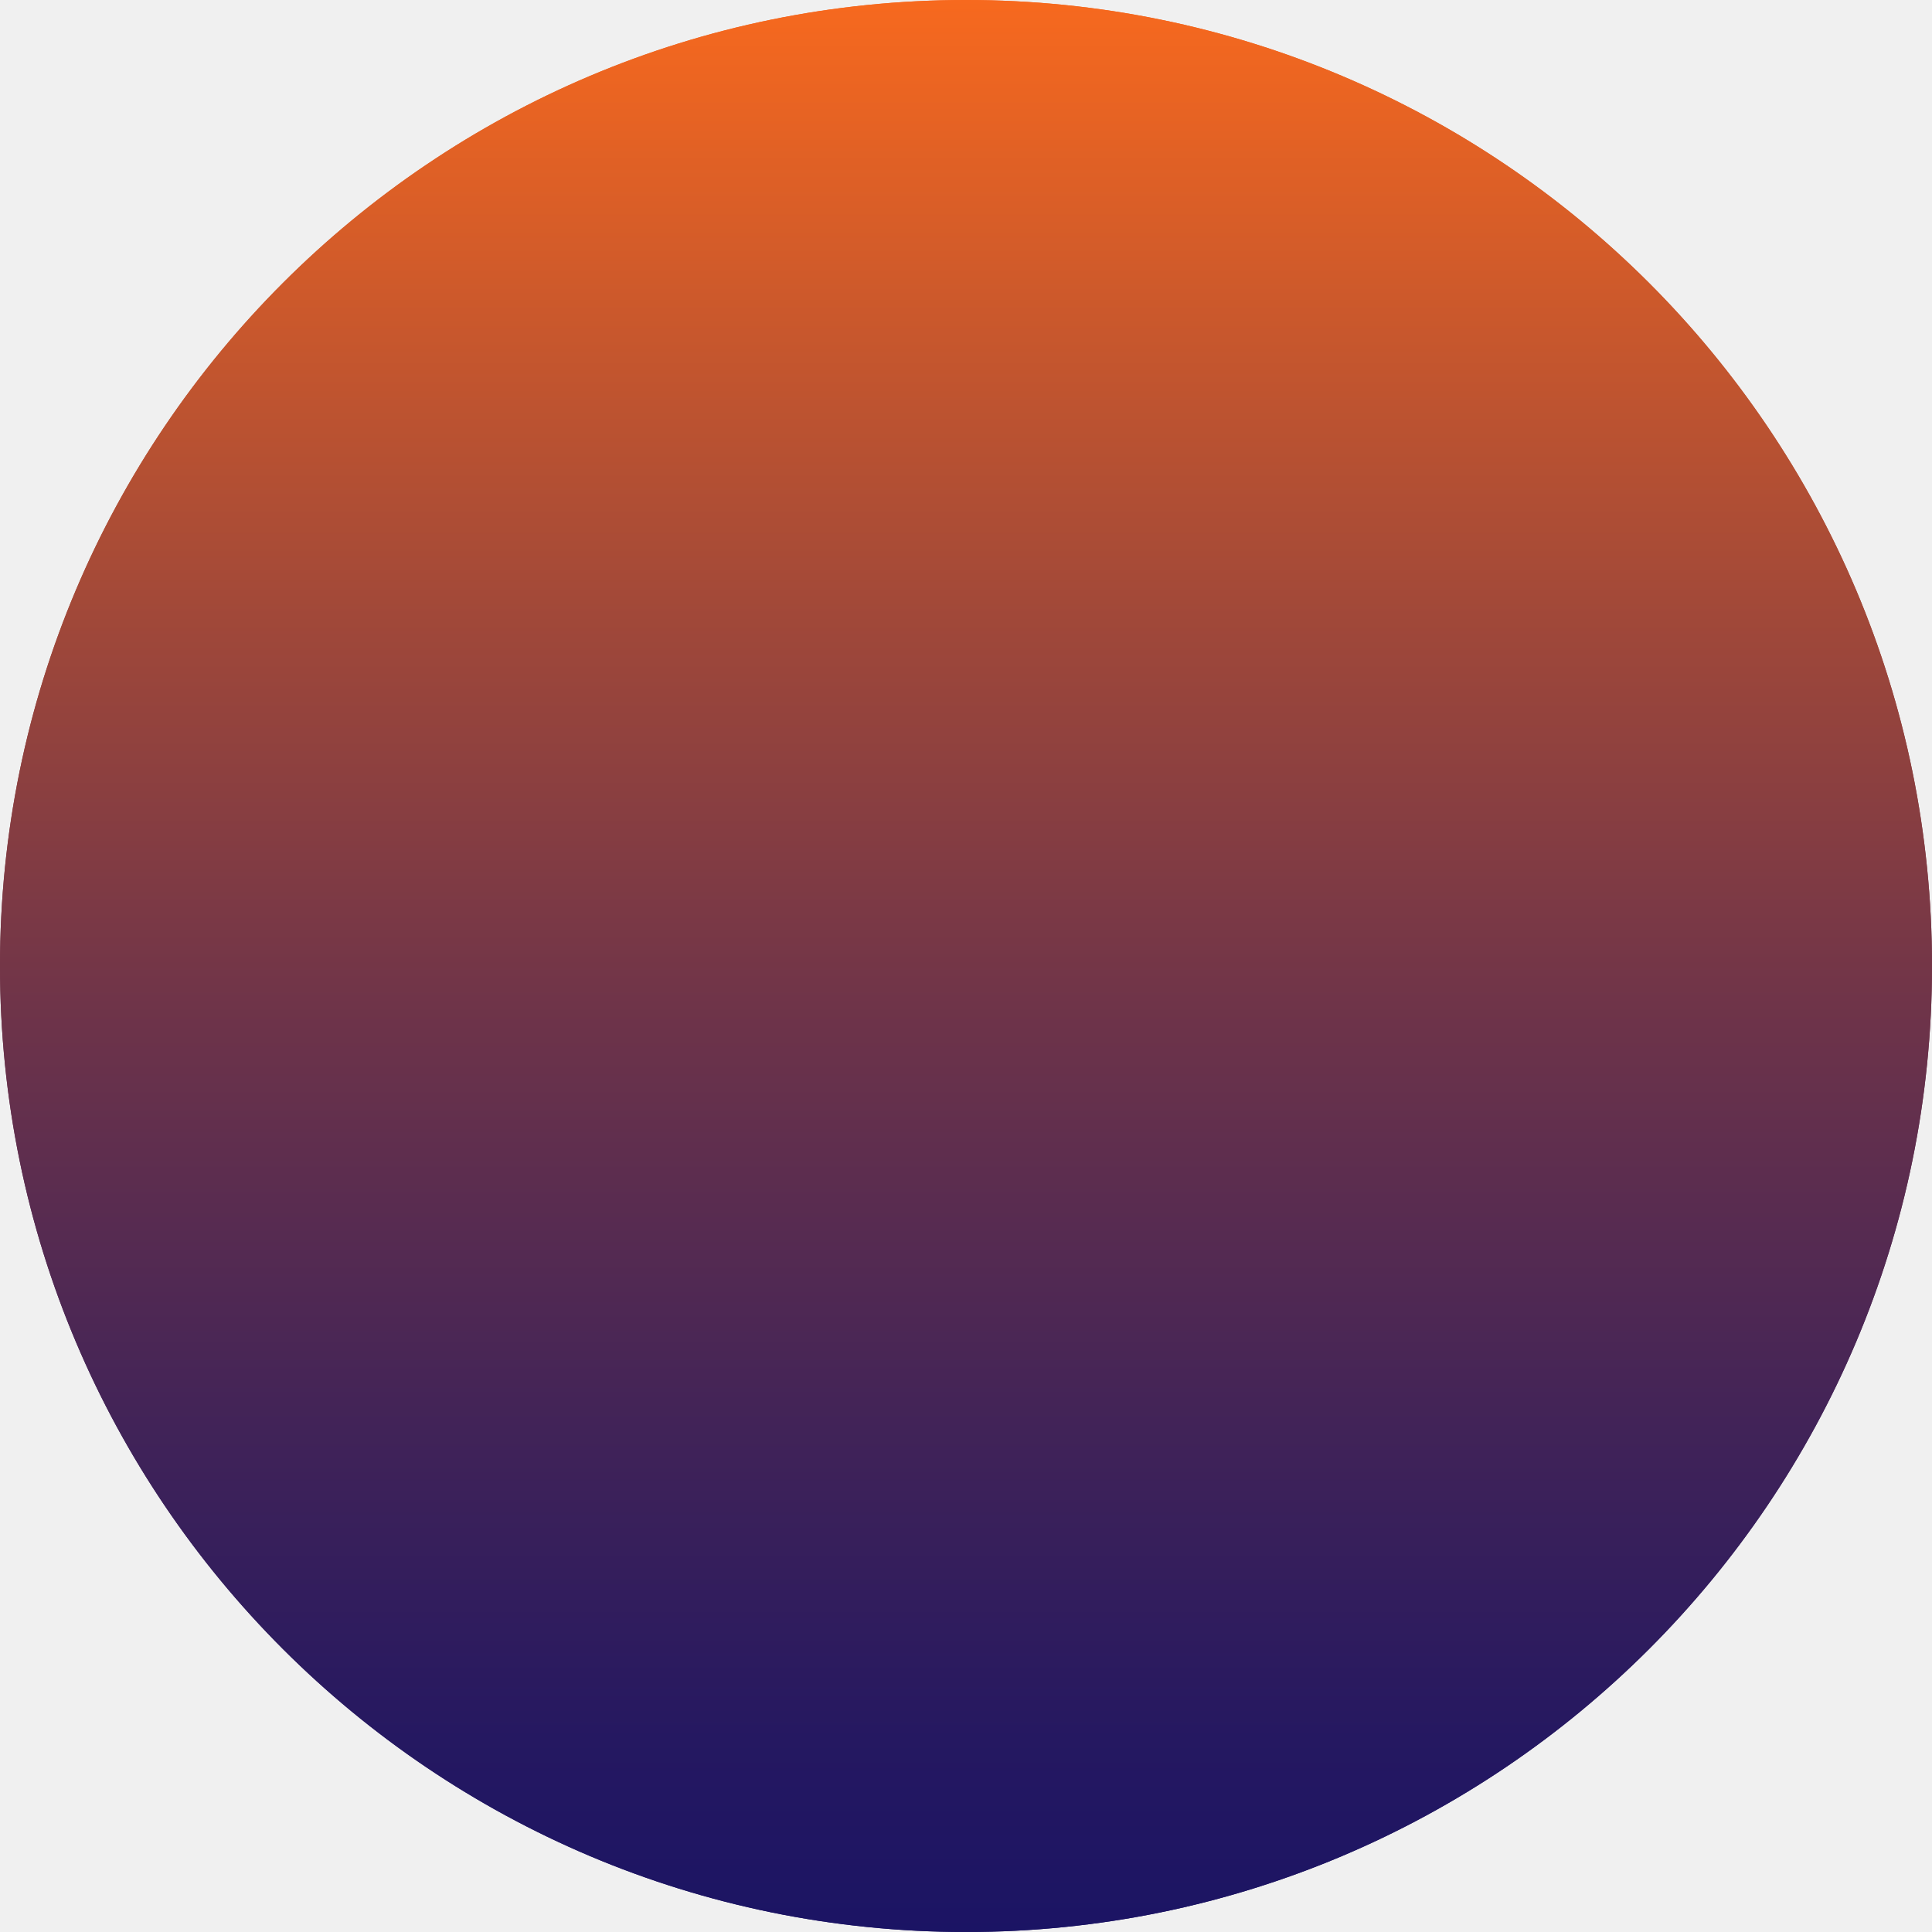
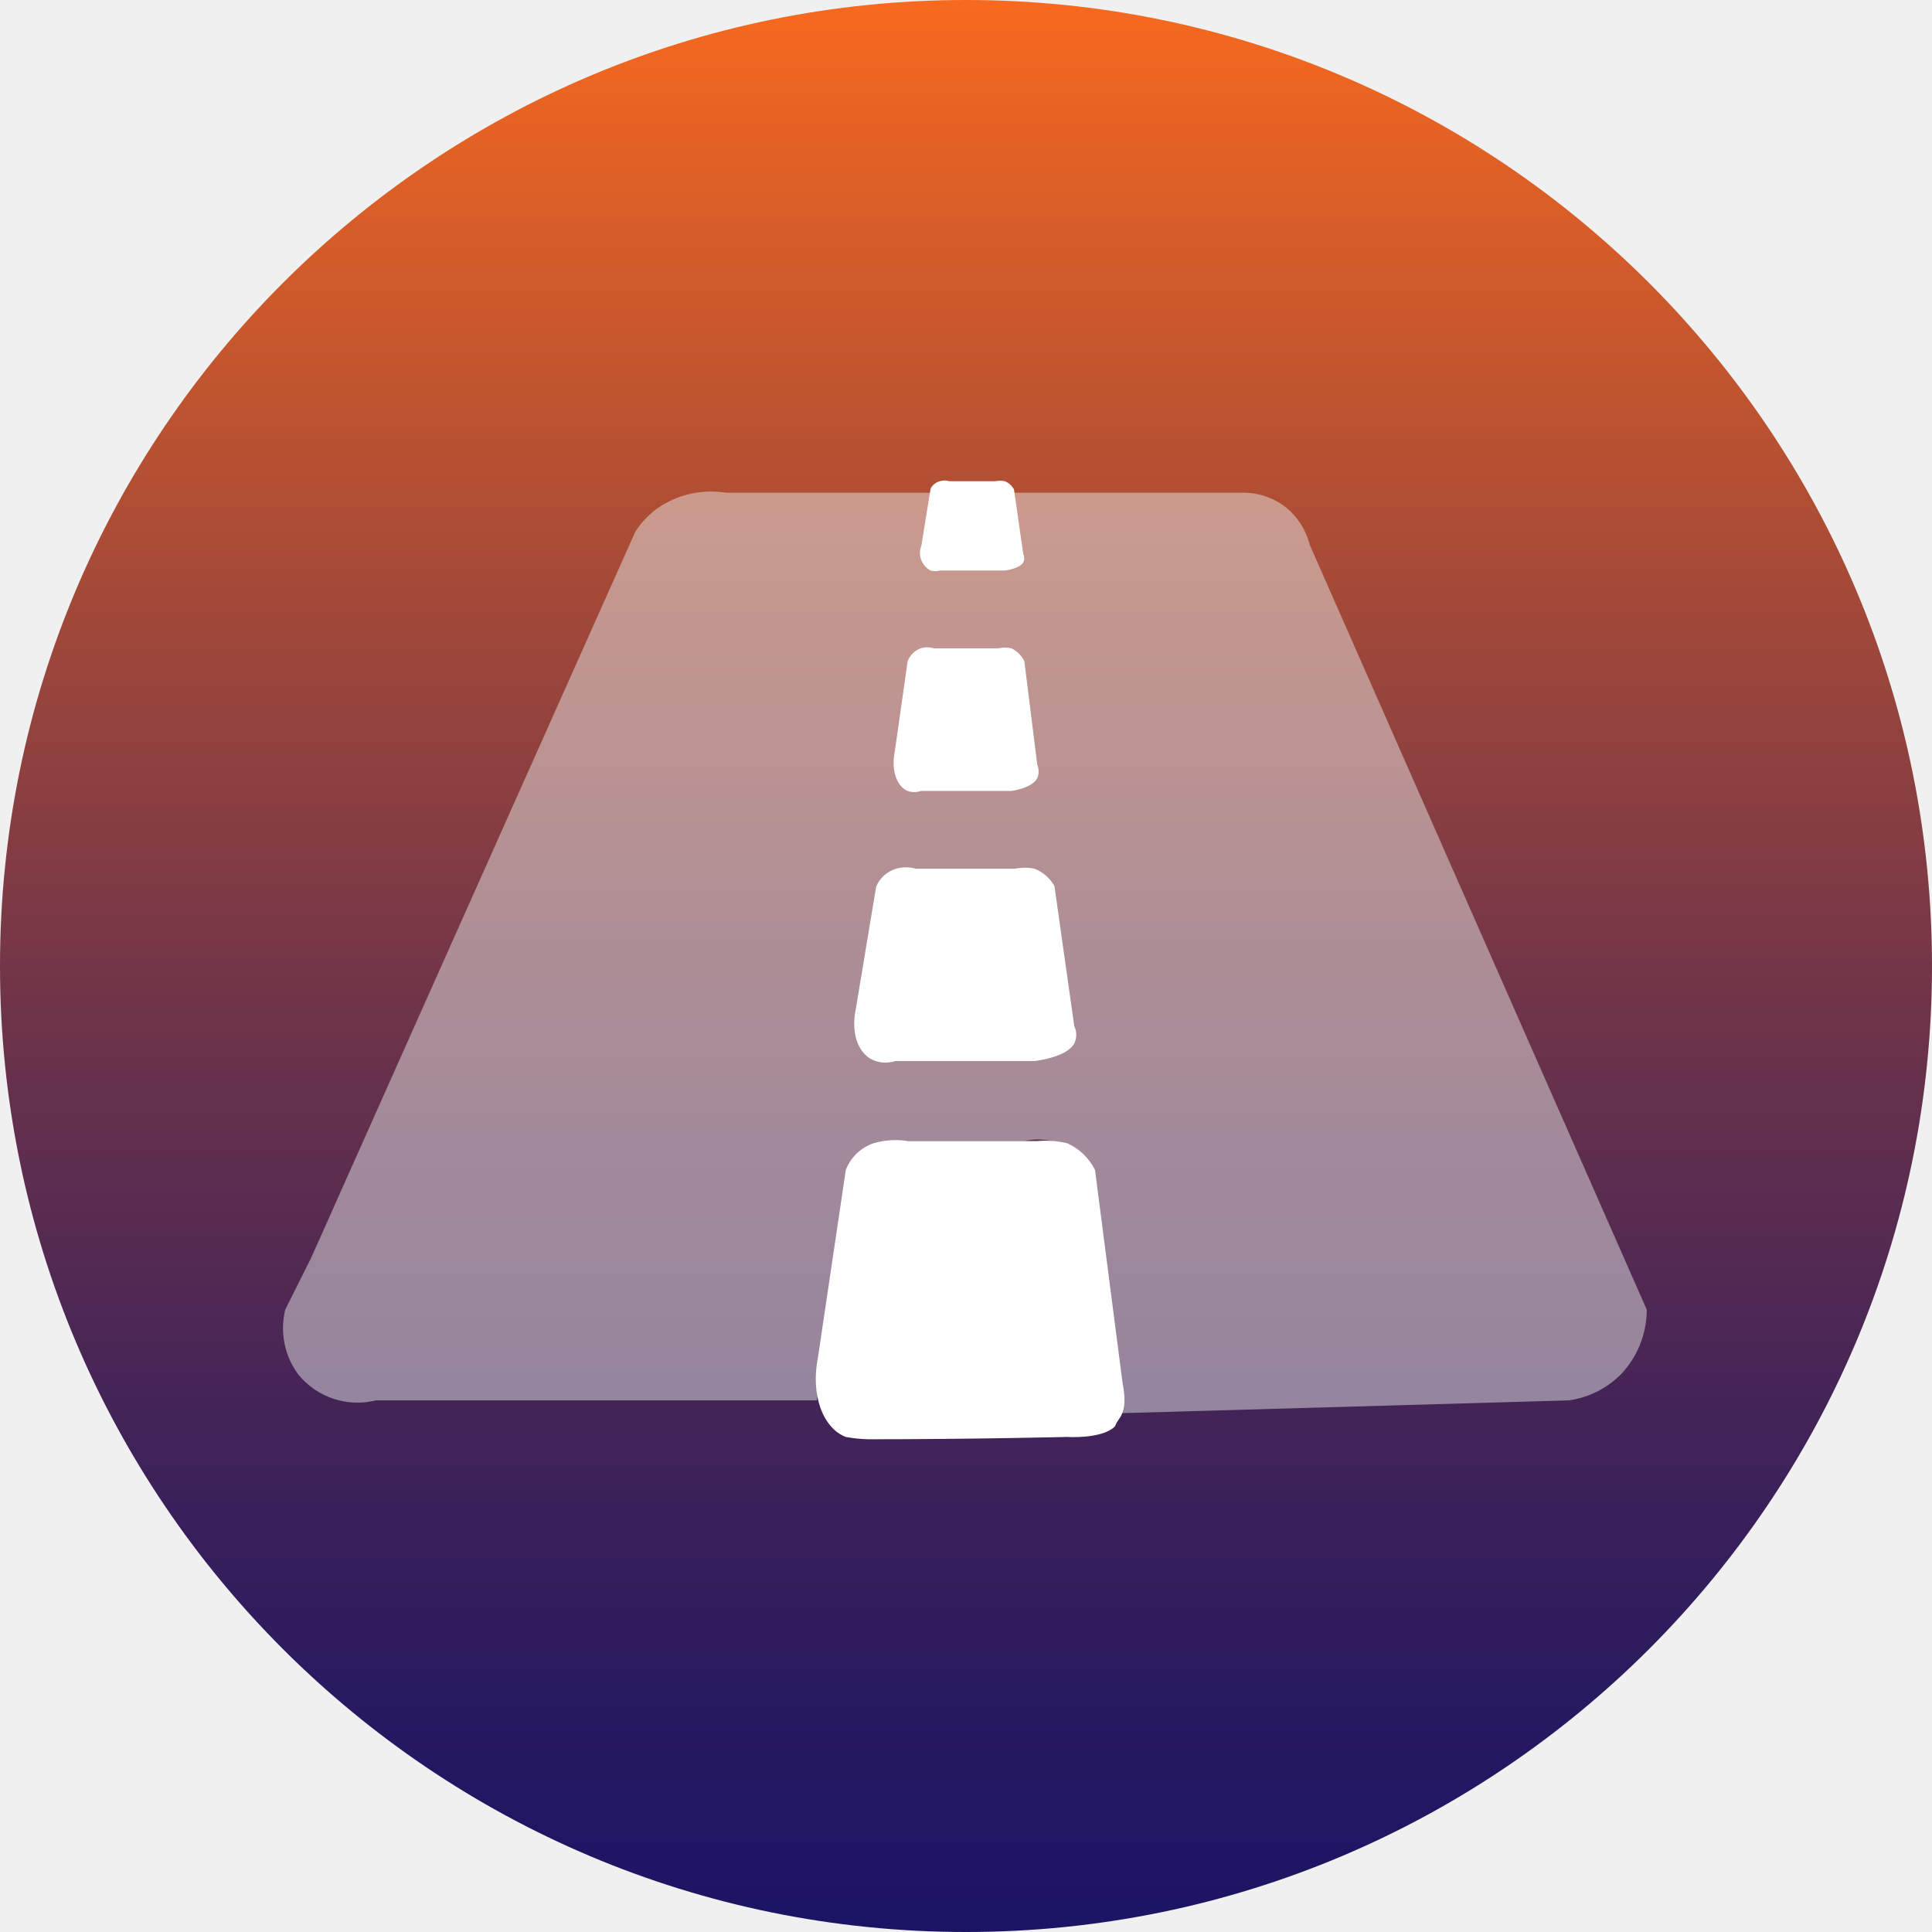
- <svg xmlns="http://www.w3.org/2000/svg" viewBox="0 0 149 149">
+ <svg xmlns="http://www.w3.org/2000/svg" id="road" viewBox="0 0 149 149">
  <defs>
    <style>.cls-1{fill:url(#Dégradé_sans_nom_23);}.cls-2{fill:#e6e6e6;opacity:0.5;}.cls-3{fill:#fff;}</style>
    <linearGradient id="Dégradé_sans_nom_23" x1="74.5" x2="74.5" y2="149" gradientUnits="userSpaceOnUse">
      <stop offset="0" stop-color="#fff" />
      <stop offset="0" stop-color="#f7691e" />
      <stop offset="0.27" stop-color="#ad4d35" />
      <stop offset="0.52" stop-color="#6f3449" />
      <stop offset="0.74" stop-color="#412358" />
      <stop offset="0.9" stop-color="#251861" />
      <stop offset="1" stop-color="#1b1464" />
    </linearGradient>
  </defs>
-   <g id="road">
-     <circle class="cls-1" cx="74.5" cy="74.5" r="74.5" />
-     <path class="cls-2" d="M72,43a1.69,1.69,0,0,0,1,1h6a1.69,1.69,0,0,0,1-1" transform="translate(-1)" />
-     <path class="cls-2" d="M79,38H97a5.27,5.27,0,0,1,3,1,5.35,5.35,0,0,1,2,3l26,59a7.22,7.22,0,0,1-2,5,7.08,7.08,0,0,1-4,2l-35,1q-1-9-2-18a3.8,3.8,0,0,0-1-2,4.44,4.44,0,0,0-4-1H71a5.81,5.81,0,0,0-4,2,5.22,5.22,0,0,0-1,2q-1,8-2,16H30a5.9,5.9,0,0,1-6-2,6,6,0,0,1-1-5l2-4Q37.49,69,50,41a6.68,6.68,0,0,1,2-2,7.32,7.32,0,0,1,5-1H73" transform="translate(-1)" />
-     <path class="cls-3" d="M71,51l-1,7c-.29,1.46.2,2.68,1,3a1.46,1.46,0,0,0,1,0h7s1.6-.2,2-1a1.27,1.27,0,0,0,0-1h0c-.33-2.67-.67-5.33-1-8h0a2.1,2.1,0,0,0-1-1,2.17,2.17,0,0,0-1,0H73a1.62,1.62,0,0,0-1,0A1.69,1.69,0,0,0,71,51Z" transform="translate(-1)" />
-     <path class="cls-3" d="M68.57,68.38,67,77.83c-.43,2,.3,3.62,1.53,4a2.48,2.48,0,0,0,1.53,0H80.79s2.45-.26,3.06-1.35a1.56,1.56,0,0,0,0-1.35h0l-1.53-10.8h0A3.06,3.06,0,0,0,80.79,67a3.68,3.68,0,0,0-1.52,0H71.63a2.7,2.7,0,0,0-1.53,0A2.42,2.42,0,0,0,68.57,68.38Z" transform="translate(-1)" />
-     <path class="cls-3" d="M66.23,90.23q-1.07,7.2-2.14,14.41c-.61,3,.42,5.53,2.14,6.18A10.89,10.89,0,0,0,68,111c8,0,15.31-.18,15.31-.18h0s2.52.17,3.59-.73a.51.51,0,0,0,.15-.23c.19-.5,1-.86.53-3.16h0L85.45,90.23h0a4.42,4.42,0,0,0-2.14-2.06A7.36,7.36,0,0,0,81,88H71a6,6,0,0,0-2.63.17A3.51,3.51,0,0,0,66.23,90.23Z" transform="translate(-1)" />
-     <path class="cls-3" d="M72.77,37.68l-.71,4.39A1.53,1.53,0,0,0,72.77,44a1.27,1.27,0,0,0,.72,0h5s1.14-.13,1.43-.63a.74.74,0,0,0,0-.63h0l-.72-5h0a1.42,1.42,0,0,0-.71-.63,1.74,1.74,0,0,0-.72,0H74.21a1.29,1.29,0,0,0-.72,0A1.15,1.15,0,0,0,72.77,37.68Z" transform="translate(-1)" />
-   </g>
-   <g id="Calque_8" data-name="Calque 8">
-     <circle class="cls-1" cx="74.5" cy="74.5" r="74.5" />
-   </g>
+   <circle class="cls-1" cx="74.5" cy="74.5" r="74.5" />
+   <path class="cls-2" d="M79,38H97a5.27,5.27,0,0,1,3,1,5.35,5.35,0,0,1,2,3l26,59a7.22,7.22,0,0,1-2,5,7.08,7.08,0,0,1-4,2l-35,1q-1-9-2-18a3.8,3.8,0,0,0-1-2,4.44,4.44,0,0,0-4-1H71a5.81,5.81,0,0,0-4,2,5.22,5.22,0,0,0-1,2q-1,8-2,16H30a5.9,5.9,0,0,1-6-2,6,6,0,0,1-1-5l2-4Q37.49,69,50,41a6.68,6.68,0,0,1,2-2,7.32,7.32,0,0,1,5-1H73" transform="translate(-1)" />
+   <path class="cls-3" d="M71,51l-1,7c-.29,1.46.2,2.68,1,3a1.46,1.46,0,0,0,1,0h7s1.6-.2,2-1a1.27,1.27,0,0,0,0-1h0c-.33-2.67-.67-5.33-1-8h0a2.1,2.1,0,0,0-1-1,2.17,2.17,0,0,0-1,0H73a1.62,1.62,0,0,0-1,0A1.69,1.69,0,0,0,71,51Z" transform="translate(-1)" />
+   <path class="cls-3" d="M68.57,68.38,67,77.83c-.43,2,.3,3.62,1.53,4a2.48,2.48,0,0,0,1.53,0H80.79s2.45-.26,3.06-1.35a1.56,1.56,0,0,0,0-1.35h0l-1.53-10.8h0A3.06,3.06,0,0,0,80.79,67a3.68,3.68,0,0,0-1.52,0H71.63a2.7,2.7,0,0,0-1.53,0A2.42,2.42,0,0,0,68.57,68.38Z" transform="translate(-1)" />
+   <path class="cls-3" d="M66.23,90.23q-1.07,7.2-2.14,14.41c-.61,3,.42,5.53,2.14,6.18A10.89,10.89,0,0,0,68,111c8,0,15.31-.18,15.31-.18h0s2.52.17,3.59-.73a.51.51,0,0,0,.15-.23c.19-.5,1-.86.53-3.16h0L85.45,90.23h0a4.42,4.42,0,0,0-2.14-2.06A7.36,7.36,0,0,0,81,88H71a6,6,0,0,0-2.63.17A3.51,3.51,0,0,0,66.23,90.23Z" transform="translate(-1)" />
+   <path class="cls-3" d="M72.77,37.68l-.71,4.39A1.53,1.53,0,0,0,72.77,44a1.27,1.27,0,0,0,.72,0h5s1.14-.13,1.43-.63a.74.74,0,0,0,0-.63h0l-.72-5h0a1.42,1.42,0,0,0-.71-.63,1.74,1.74,0,0,0-.72,0H74.21a1.29,1.29,0,0,0-.72,0A1.15,1.15,0,0,0,72.77,37.68Z" transform="translate(-1)" />
</svg>
